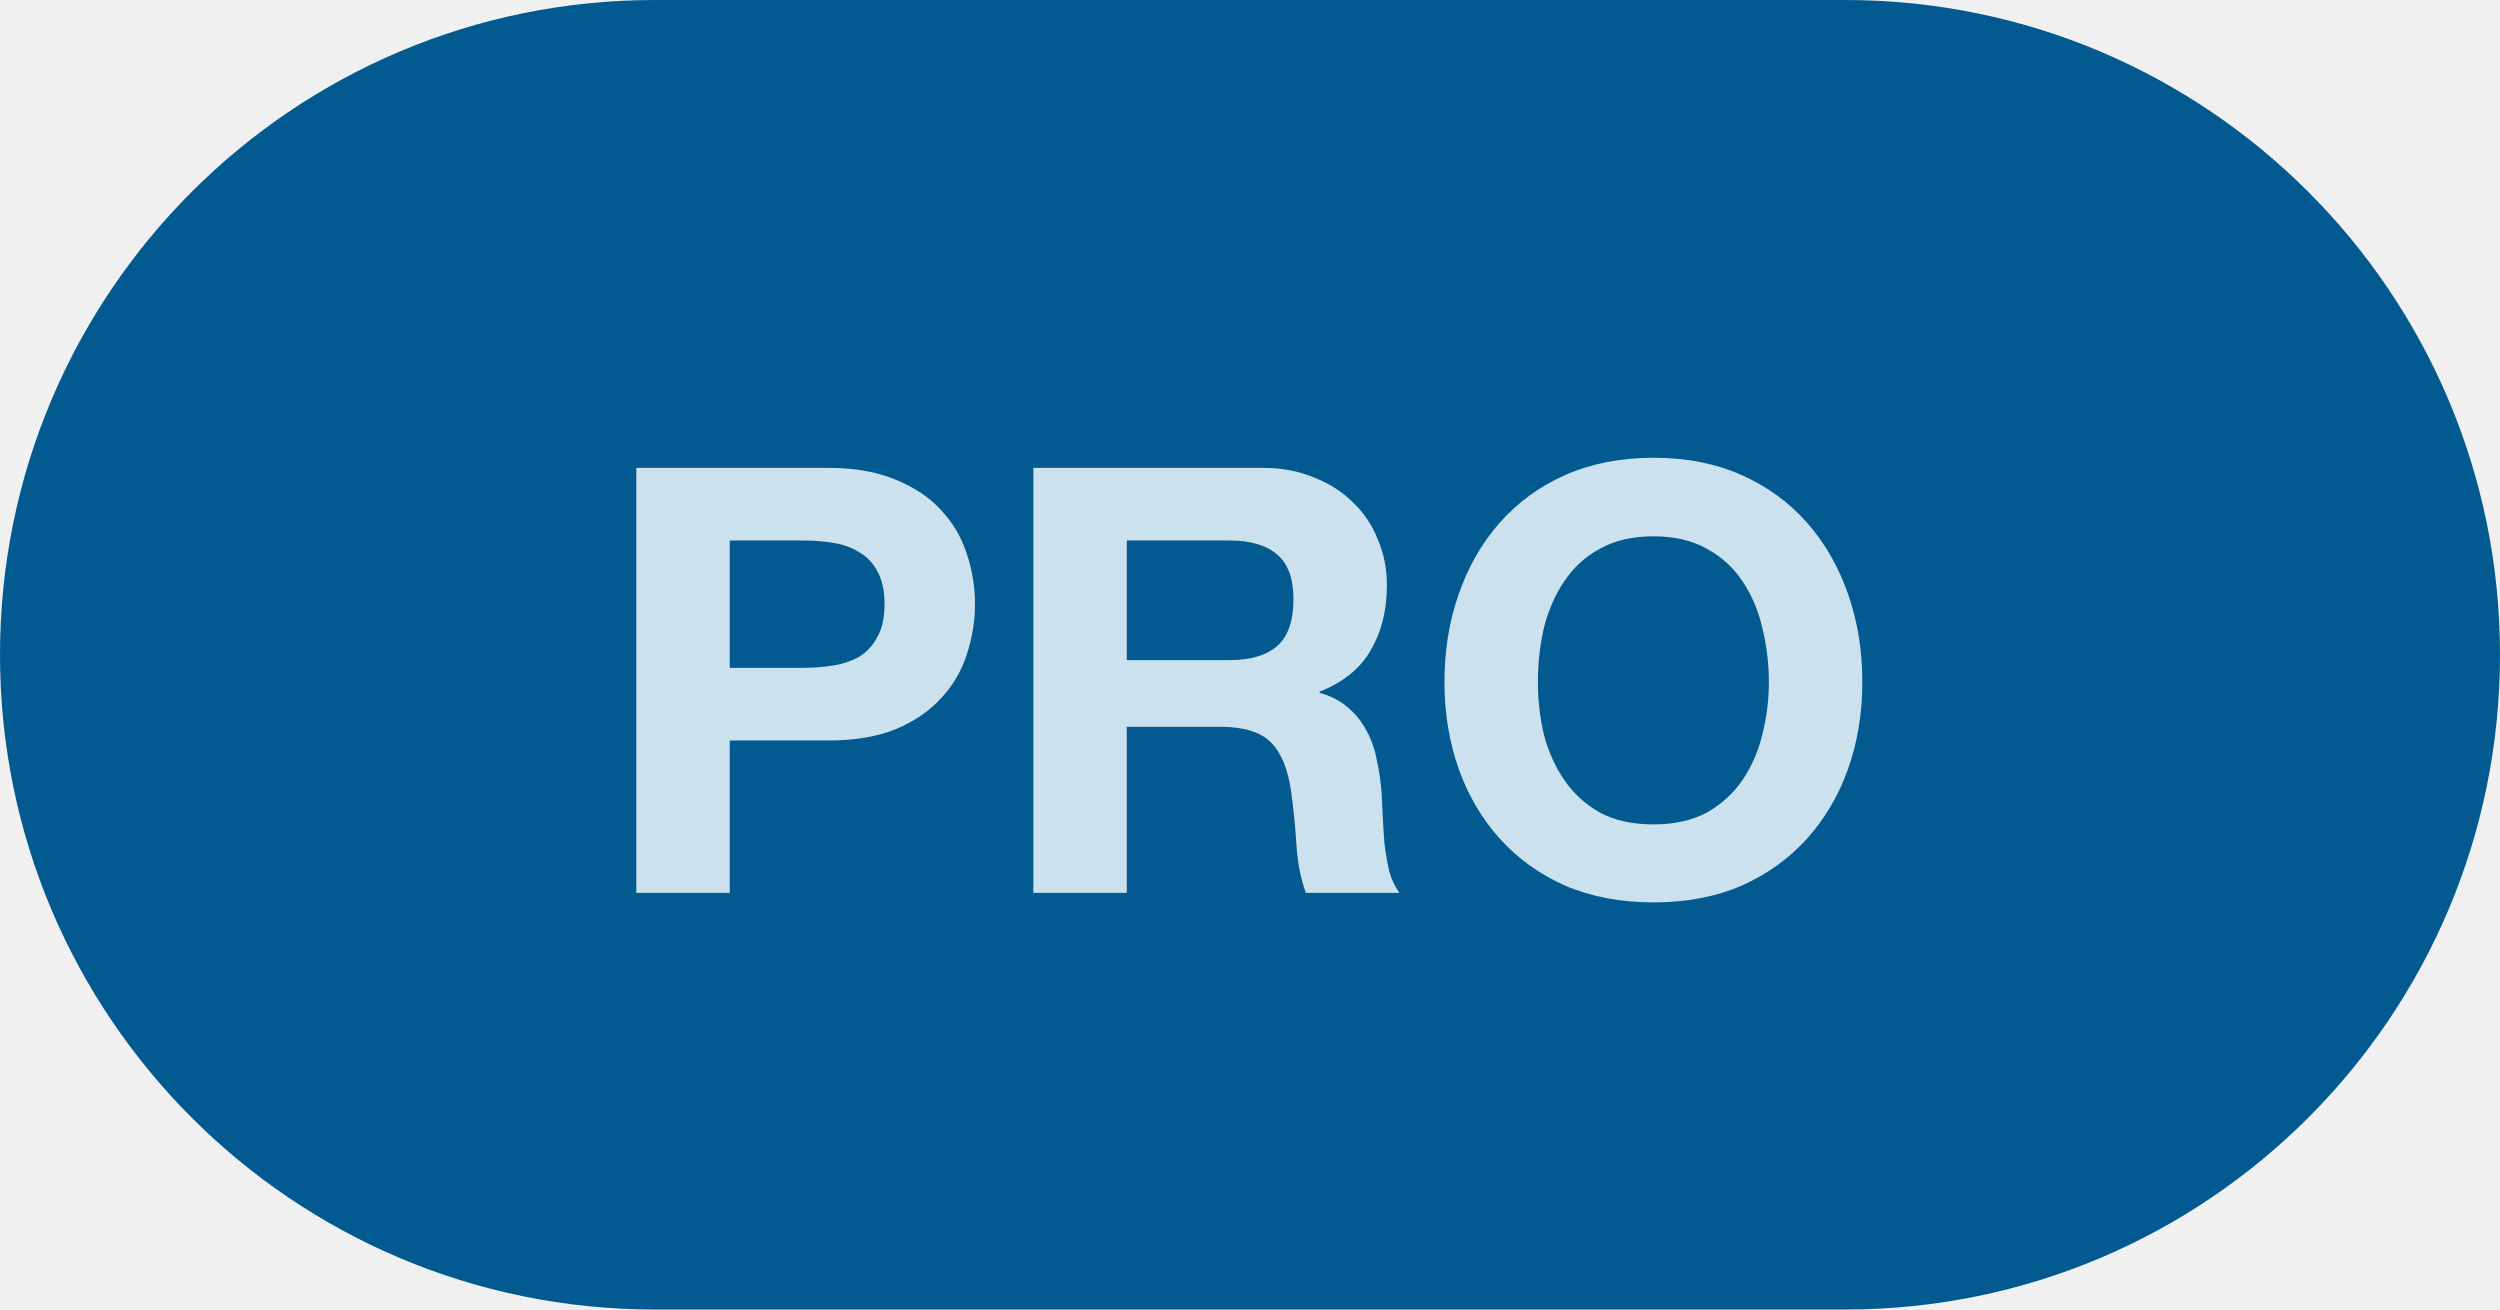
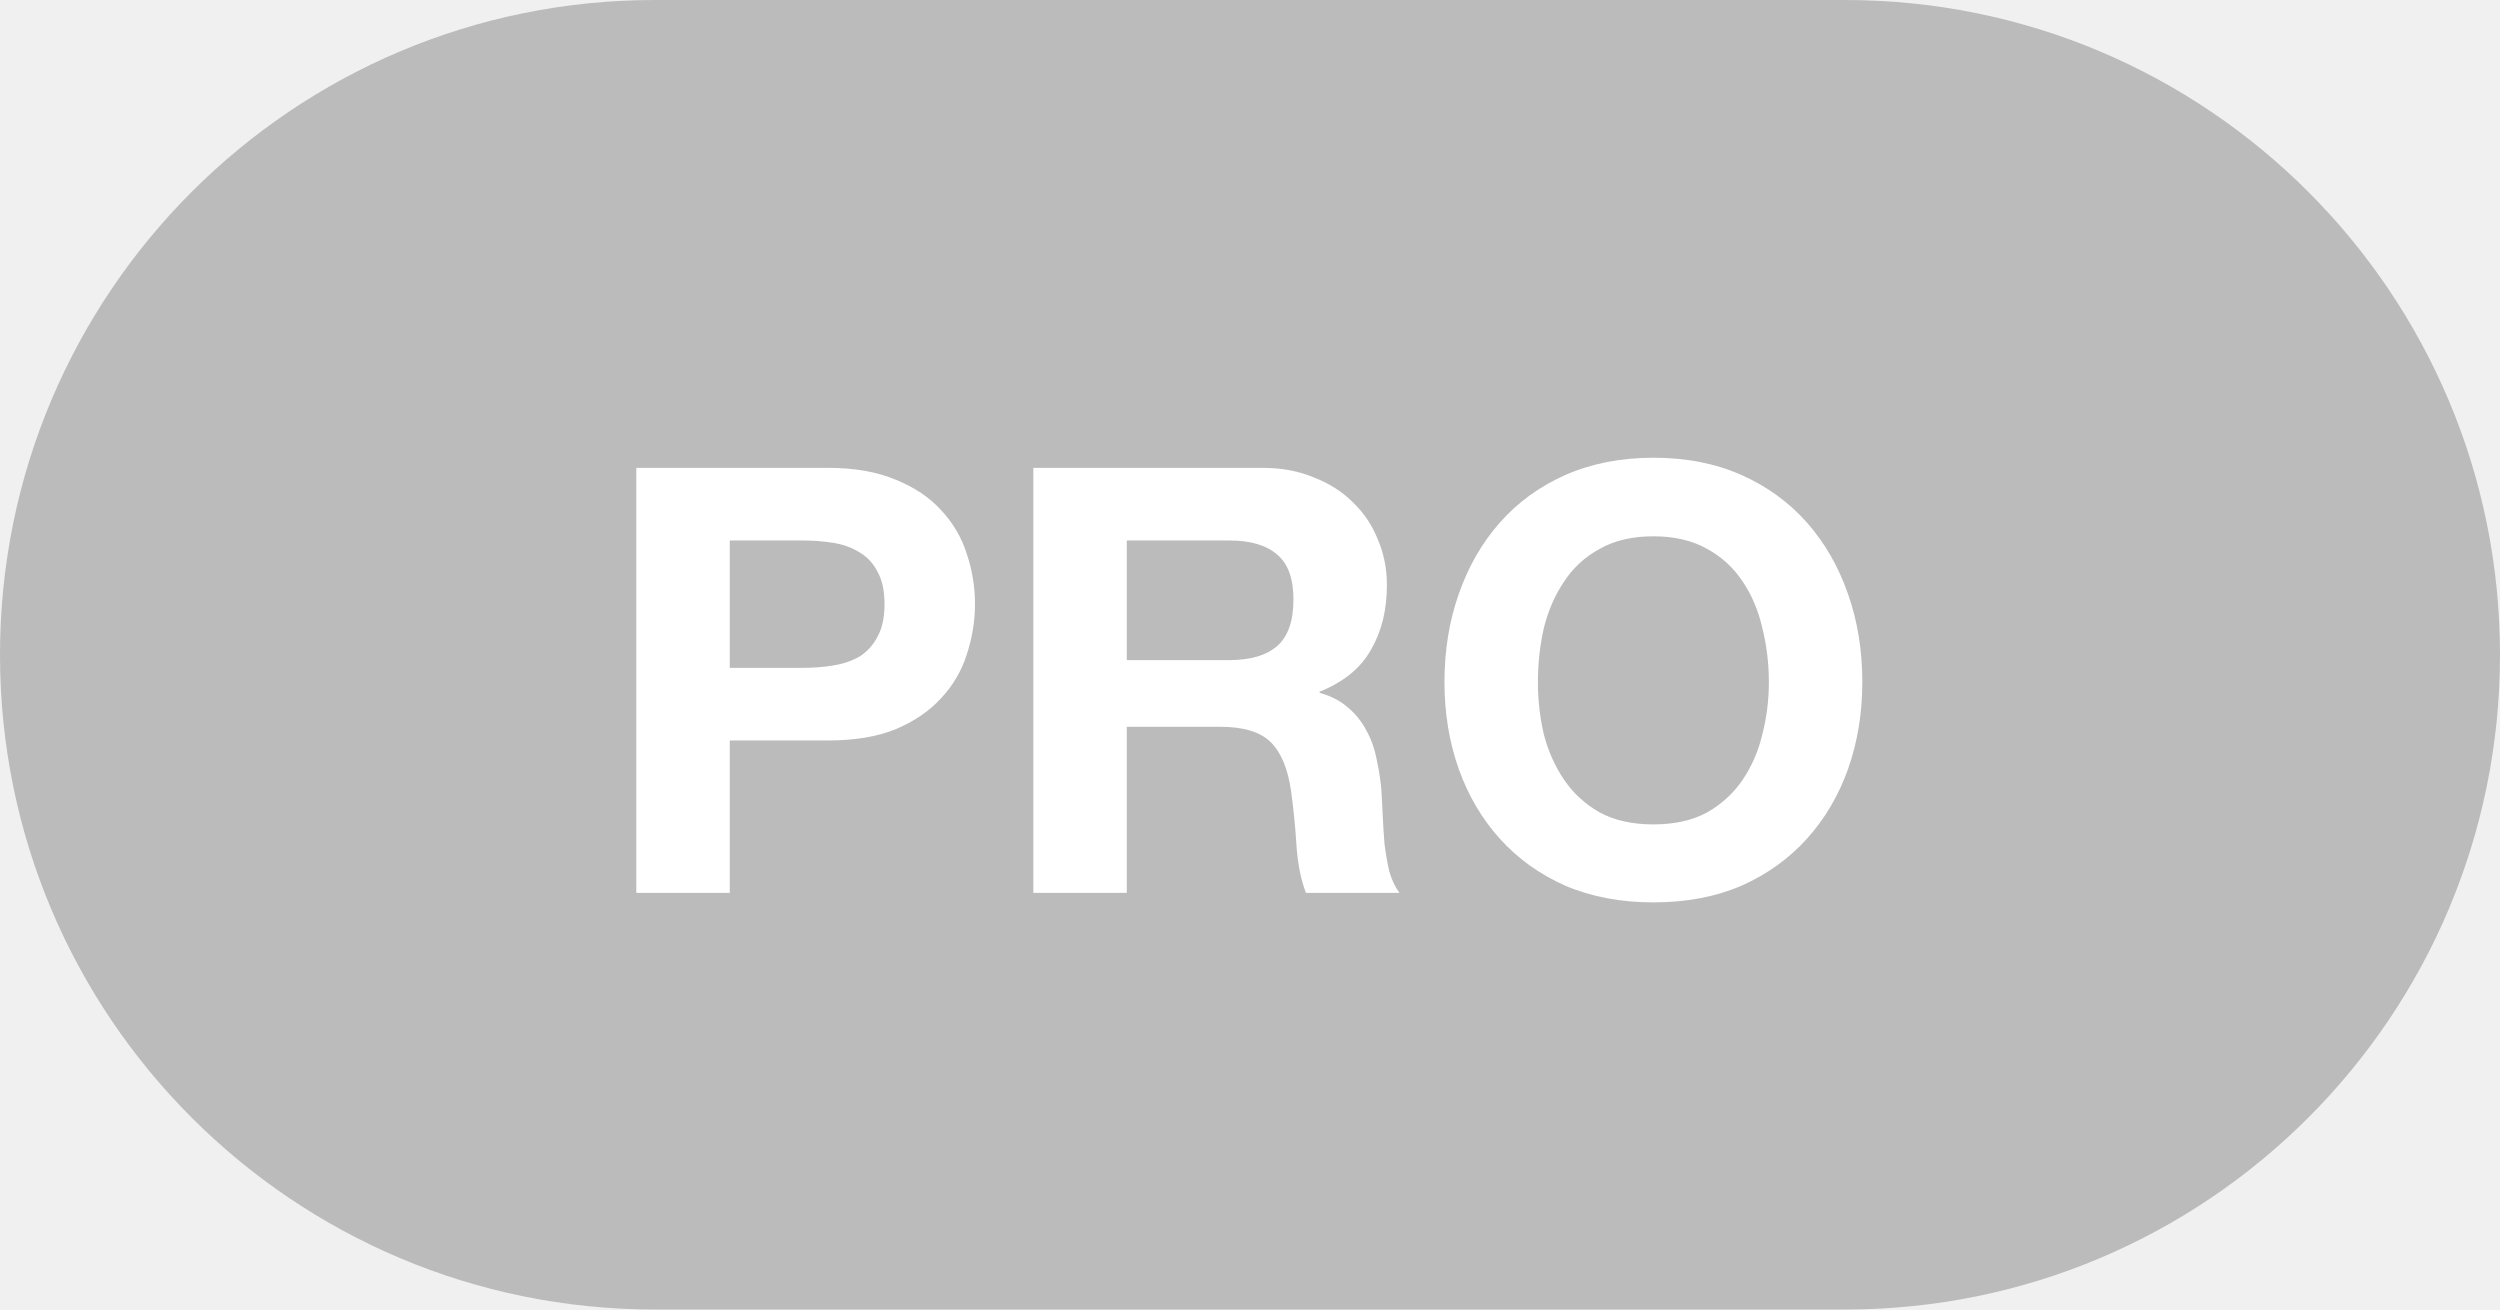
<svg xmlns="http://www.w3.org/2000/svg" width="42" height="22" viewBox="0 0 42 22" fill="none">
-   <rect width="42" height="22" rx="11" fill="#025A91" />
-   <path d="M12.26 11.22V9.08H13.48C13.66 9.08 13.833 9.093 14 9.12C14.167 9.147 14.313 9.2 14.44 9.28C14.567 9.353 14.667 9.46 14.74 9.6C14.82 9.74 14.86 9.923 14.86 10.15C14.86 10.377 14.82 10.56 14.74 10.7C14.667 10.84 14.567 10.95 14.44 11.03C14.313 11.103 14.167 11.153 14 11.18C13.833 11.207 13.66 11.22 13.48 11.22H12.26ZM10.69 7.86V15H12.26V12.44H13.91C14.357 12.44 14.737 12.377 15.05 12.25C15.363 12.117 15.617 11.943 15.81 11.73C16.01 11.517 16.153 11.273 16.24 11C16.333 10.72 16.38 10.437 16.38 10.15C16.38 9.857 16.333 9.573 16.24 9.3C16.153 9.027 16.01 8.783 15.81 8.57C15.617 8.357 15.363 8.187 15.05 8.06C14.737 7.927 14.357 7.86 13.91 7.86H10.69ZM18.93 11.09V9.08H20.65C21.01 9.08 21.28 9.16 21.46 9.32C21.64 9.473 21.73 9.723 21.73 10.07C21.73 10.43 21.64 10.69 21.46 10.85C21.28 11.01 21.01 11.09 20.65 11.09H18.93ZM17.36 7.86V15H18.93V12.21H20.5C20.893 12.21 21.177 12.297 21.35 12.47C21.523 12.643 21.637 12.917 21.69 13.29C21.73 13.577 21.76 13.877 21.78 14.19C21.8 14.503 21.853 14.773 21.94 15H23.51C23.437 14.9 23.38 14.78 23.34 14.64C23.307 14.493 23.28 14.34 23.26 14.18C23.247 14.02 23.237 13.863 23.23 13.71C23.223 13.557 23.217 13.423 23.21 13.31C23.197 13.13 23.17 12.95 23.13 12.77C23.097 12.59 23.04 12.427 22.96 12.28C22.88 12.127 22.777 11.997 22.65 11.89C22.523 11.777 22.363 11.693 22.17 11.64V11.62C22.57 11.46 22.857 11.227 23.03 10.92C23.21 10.613 23.3 10.25 23.3 9.83C23.3 9.557 23.25 9.303 23.15 9.07C23.057 8.83 22.917 8.62 22.73 8.44C22.55 8.26 22.33 8.12 22.07 8.02C21.817 7.913 21.53 7.86 21.21 7.86H17.36ZM25.837 11.46C25.837 11.147 25.87 10.843 25.937 10.55C26.01 10.257 26.123 9.997 26.277 9.77C26.43 9.537 26.63 9.353 26.877 9.22C27.123 9.08 27.423 9.01 27.777 9.01C28.13 9.01 28.43 9.08 28.677 9.22C28.923 9.353 29.123 9.537 29.277 9.77C29.43 9.997 29.54 10.257 29.607 10.55C29.68 10.843 29.717 11.147 29.717 11.46C29.717 11.76 29.68 12.053 29.607 12.34C29.54 12.62 29.43 12.873 29.277 13.1C29.123 13.327 28.923 13.51 28.677 13.65C28.43 13.783 28.13 13.85 27.777 13.85C27.423 13.85 27.123 13.783 26.877 13.65C26.63 13.51 26.43 13.327 26.277 13.1C26.123 12.873 26.01 12.62 25.937 12.34C25.87 12.053 25.837 11.76 25.837 11.46ZM24.267 11.46C24.267 11.98 24.347 12.467 24.507 12.92C24.667 13.367 24.897 13.757 25.197 14.09C25.497 14.423 25.863 14.687 26.297 14.88C26.737 15.067 27.23 15.16 27.777 15.16C28.33 15.16 28.823 15.067 29.257 14.88C29.69 14.687 30.057 14.423 30.357 14.09C30.657 13.757 30.887 13.367 31.047 12.92C31.207 12.467 31.287 11.98 31.287 11.46C31.287 10.927 31.207 10.433 31.047 9.98C30.887 9.52 30.657 9.12 30.357 8.78C30.057 8.44 29.69 8.173 29.257 7.98C28.823 7.787 28.33 7.69 27.777 7.69C27.23 7.69 26.737 7.787 26.297 7.98C25.863 8.173 25.497 8.44 25.197 8.78C24.897 9.12 24.667 9.52 24.507 9.98C24.347 10.433 24.267 10.927 24.267 11.46Z" fill="#CCE1EE" />
+   <rect width="42" height="22" rx="11" fill="#BBB" />
+   <path d="M12.26 11.22V9.08H13.48C13.66 9.08 13.833 9.093 14 9.12C14.167 9.147 14.313 9.2 14.44 9.28C14.567 9.353 14.667 9.46 14.74 9.6C14.82 9.74 14.86 9.923 14.86 10.15C14.86 10.377 14.82 10.56 14.74 10.7C14.667 10.84 14.567 10.95 14.44 11.03C14.313 11.103 14.167 11.153 14 11.18C13.833 11.207 13.66 11.22 13.48 11.22H12.26ZM10.69 7.86V15H12.26V12.44H13.91C14.357 12.44 14.737 12.377 15.05 12.25C15.363 12.117 15.617 11.943 15.81 11.73C16.01 11.517 16.153 11.273 16.24 11C16.333 10.72 16.38 10.437 16.38 10.15C16.38 9.857 16.333 9.573 16.24 9.3C16.153 9.027 16.01 8.783 15.81 8.57C15.617 8.357 15.363 8.187 15.05 8.06C14.737 7.927 14.357 7.86 13.91 7.86H10.69ZM18.93 11.09V9.08H20.65C21.01 9.08 21.28 9.16 21.46 9.32C21.64 9.473 21.73 9.723 21.73 10.07C21.73 10.43 21.64 10.69 21.46 10.85C21.28 11.01 21.01 11.09 20.65 11.09H18.93ZM17.36 7.86V15H18.93V12.21H20.5C20.893 12.21 21.177 12.297 21.35 12.47C21.523 12.643 21.637 12.917 21.69 13.29C21.73 13.577 21.76 13.877 21.78 14.19C21.8 14.503 21.853 14.773 21.94 15H23.51C23.437 14.9 23.38 14.78 23.34 14.64C23.307 14.493 23.28 14.34 23.26 14.18C23.247 14.02 23.237 13.863 23.23 13.71C23.223 13.557 23.217 13.423 23.21 13.31C23.197 13.13 23.17 12.95 23.13 12.77C23.097 12.59 23.04 12.427 22.96 12.28C22.88 12.127 22.777 11.997 22.65 11.89C22.523 11.777 22.363 11.693 22.17 11.64V11.62C22.57 11.46 22.857 11.227 23.03 10.92C23.21 10.613 23.3 10.25 23.3 9.83C23.3 9.557 23.25 9.303 23.15 9.07C23.057 8.83 22.917 8.62 22.73 8.44C22.55 8.26 22.33 8.12 22.07 8.02C21.817 7.913 21.53 7.86 21.21 7.86H17.36ZM25.837 11.46C25.837 11.147 25.87 10.843 25.937 10.55C26.01 10.257 26.123 9.997 26.277 9.77C26.43 9.537 26.63 9.353 26.877 9.22C27.123 9.08 27.423 9.01 27.777 9.01C28.13 9.01 28.43 9.08 28.677 9.22C28.923 9.353 29.123 9.537 29.277 9.77C29.43 9.997 29.54 10.257 29.607 10.55C29.68 10.843 29.717 11.147 29.717 11.46C29.717 11.76 29.68 12.053 29.607 12.34C29.54 12.62 29.43 12.873 29.277 13.1C29.123 13.327 28.923 13.51 28.677 13.65C28.43 13.783 28.13 13.85 27.777 13.85C27.423 13.85 27.123 13.783 26.877 13.65C26.63 13.51 26.43 13.327 26.277 13.1C26.123 12.873 26.01 12.62 25.937 12.34C25.87 12.053 25.837 11.76 25.837 11.46ZM24.267 11.46C24.267 11.98 24.347 12.467 24.507 12.92C24.667 13.367 24.897 13.757 25.197 14.09C25.497 14.423 25.863 14.687 26.297 14.88C26.737 15.067 27.23 15.16 27.777 15.16C28.33 15.16 28.823 15.067 29.257 14.88C29.69 14.687 30.057 14.423 30.357 14.09C30.657 13.757 30.887 13.367 31.047 12.92C31.207 12.467 31.287 11.98 31.287 11.46C31.287 10.927 31.207 10.433 31.047 9.98C30.887 9.52 30.657 9.12 30.357 8.78C30.057 8.44 29.69 8.173 29.257 7.98C28.823 7.787 28.33 7.69 27.777 7.69C27.23 7.69 26.737 7.787 26.297 7.98C25.863 8.173 25.497 8.44 25.197 8.78C24.897 9.12 24.667 9.52 24.507 9.98C24.347 10.433 24.267 10.927 24.267 11.46Z" fill="#FFF" />
</svg>
